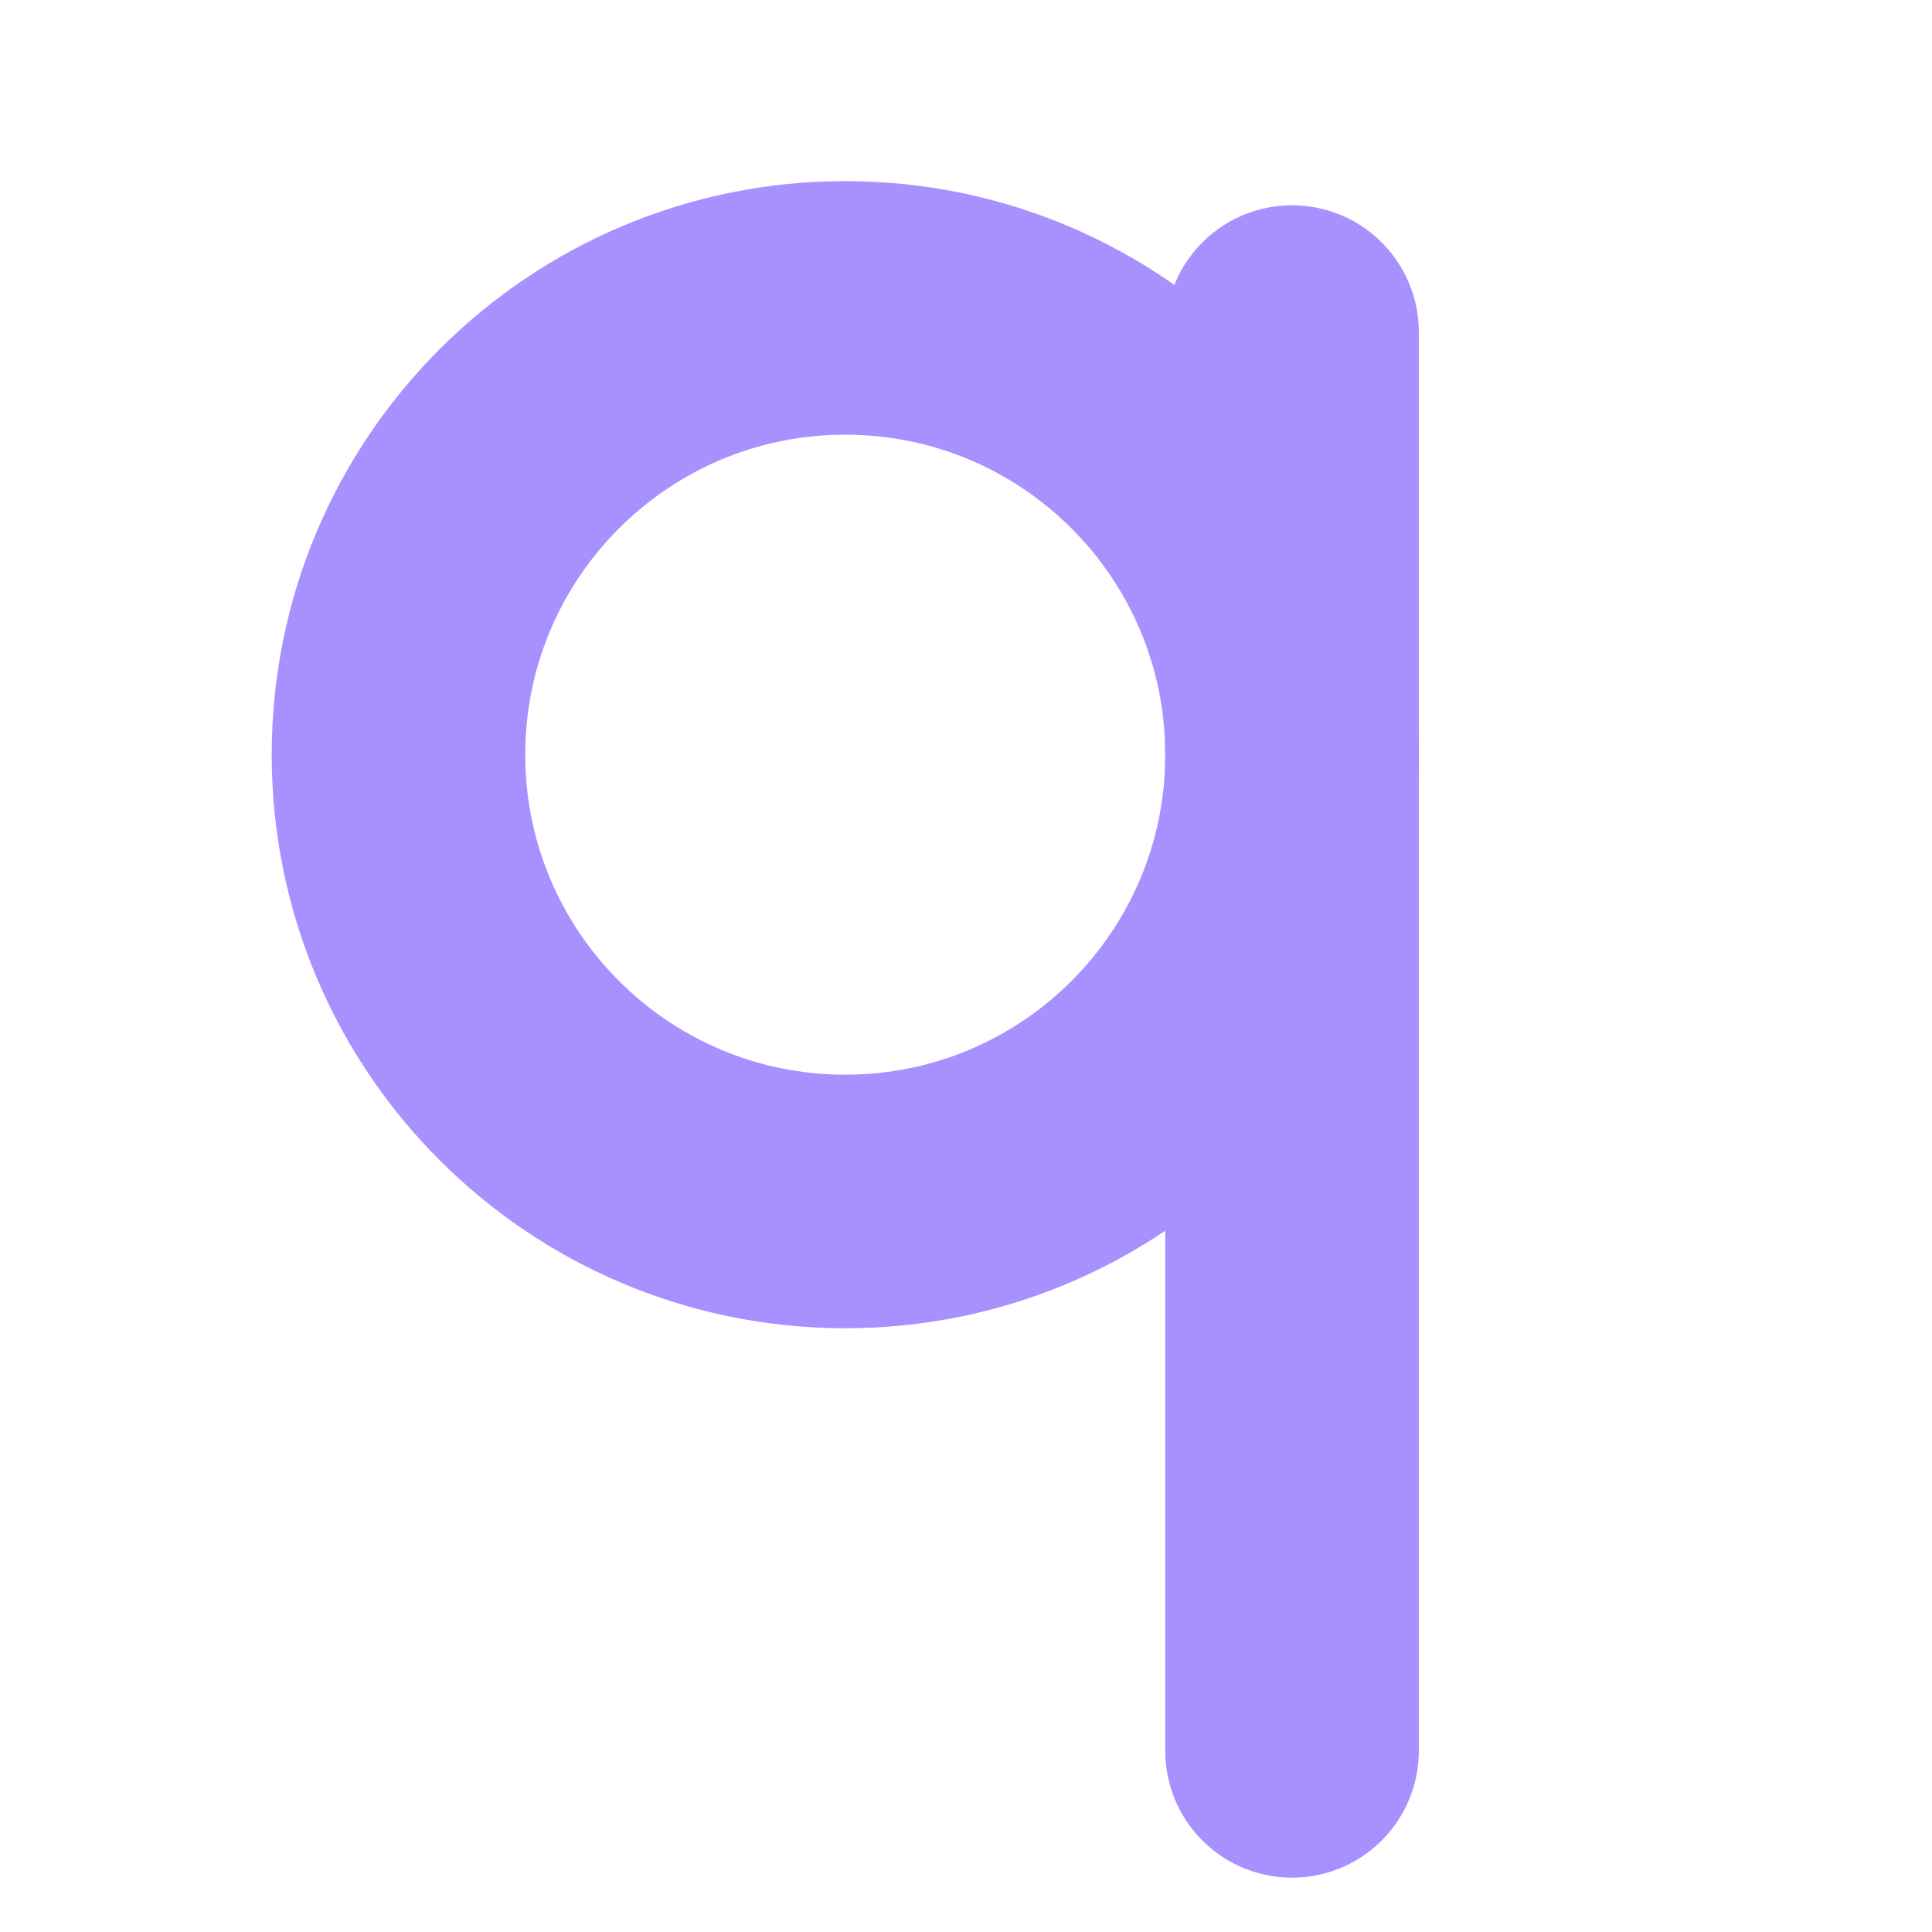
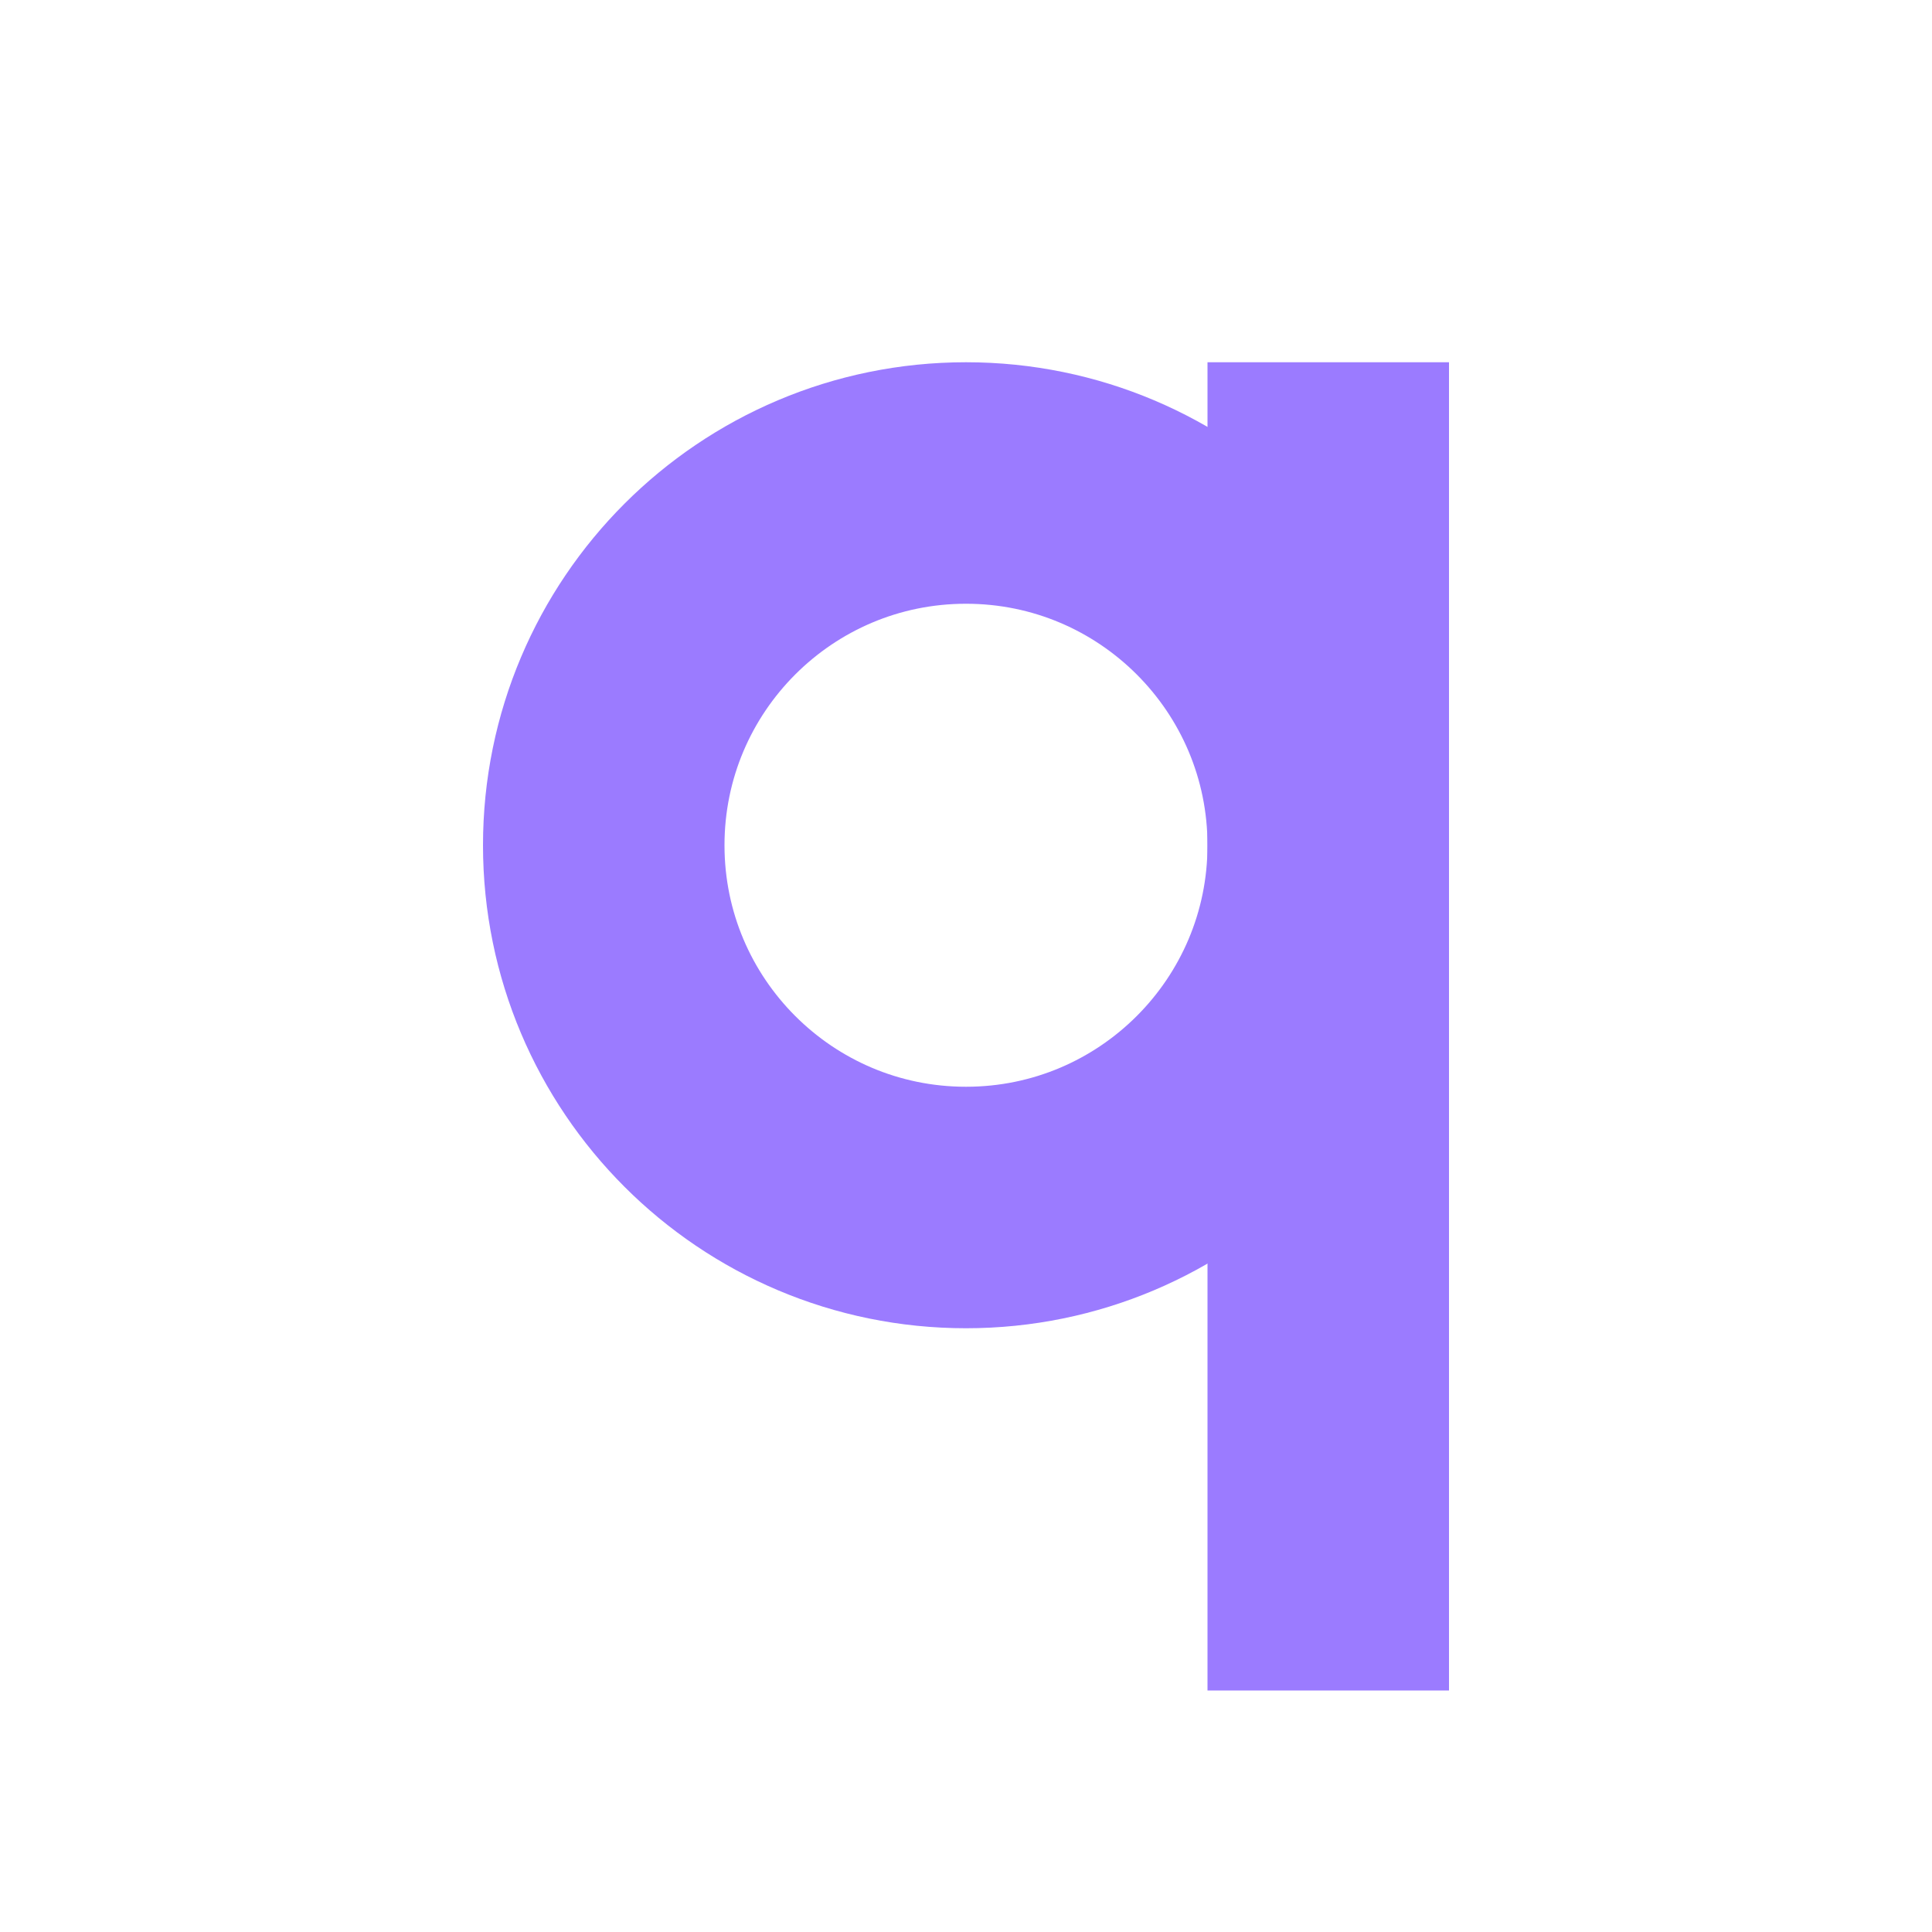
<svg xmlns="http://www.w3.org/2000/svg" width="16" height="16" viewBox="0 0 32 32">
-   <g fill="none" stroke="#a891ff" stroke-width="4.2" stroke-linecap="round">
-     <circle cx="14" cy="12.5" r="7.4" />
-     <path d="M21.4 5.5V29" />
+   <g fill="none" stroke="#9b7bff" stroke-width="4">
+     <circle cx="16" cy="14" r="6" />
+     <path d="M22 6V28" />
  </g>
</svg>
